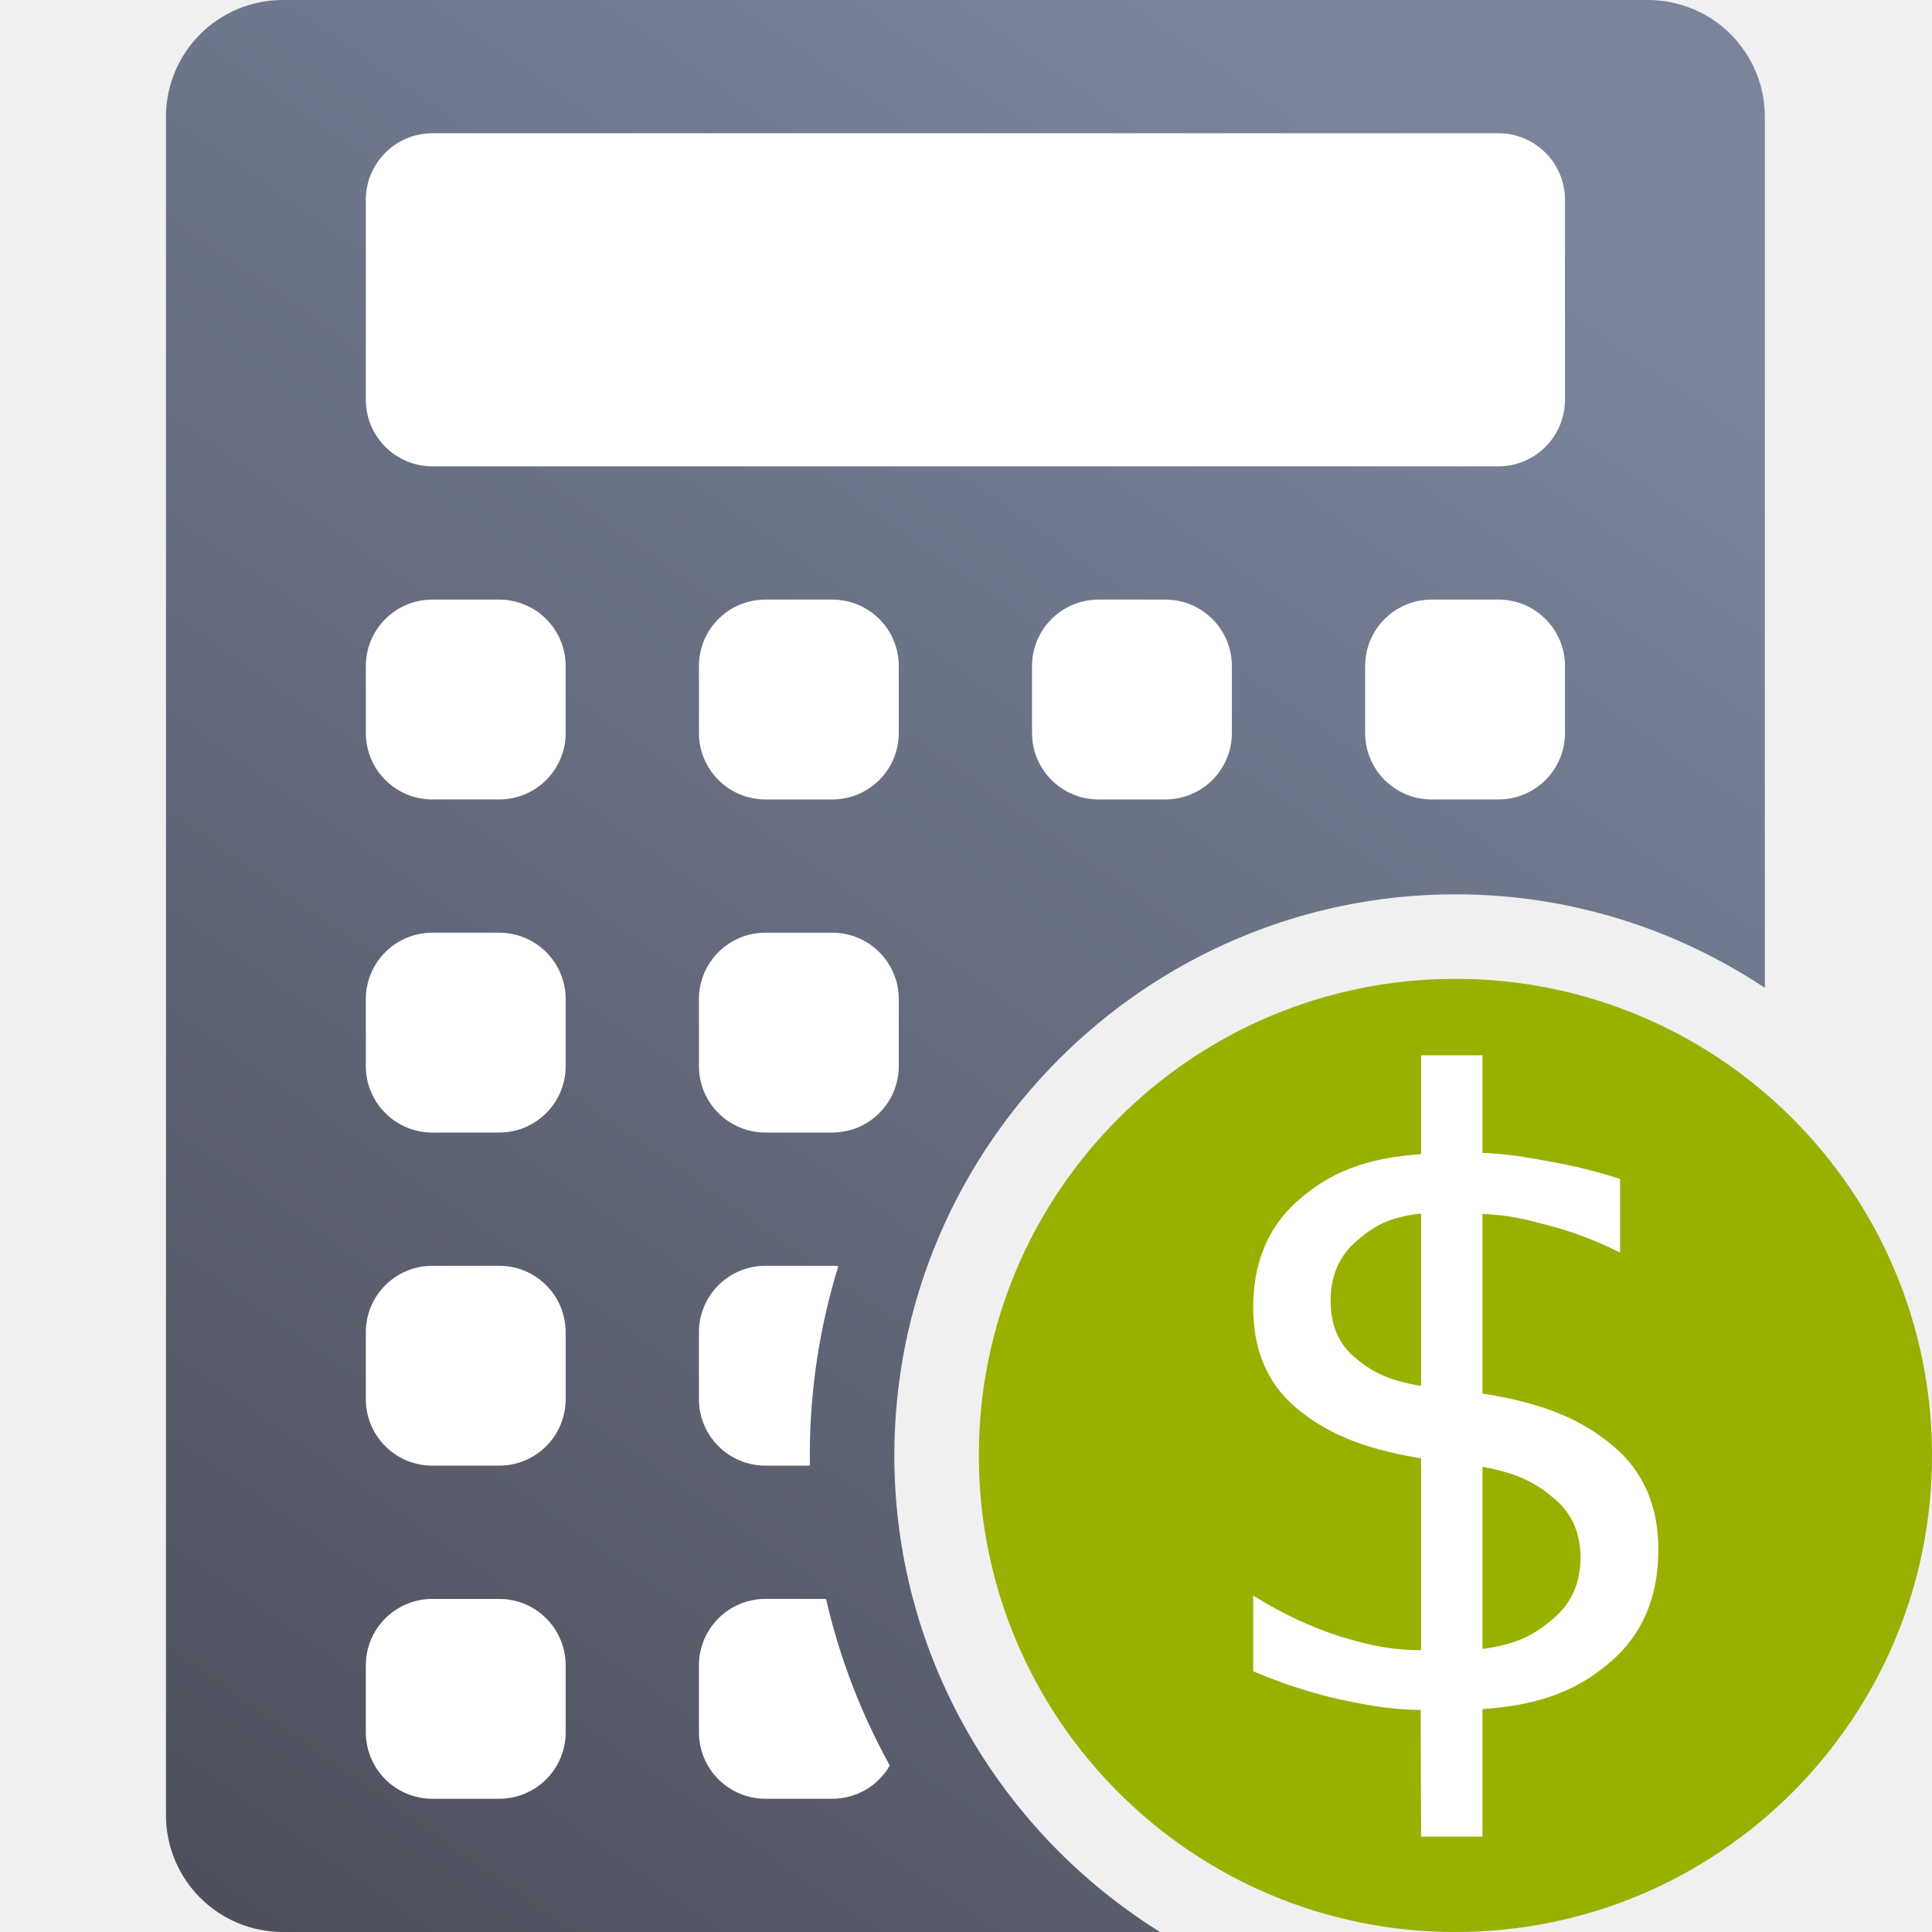
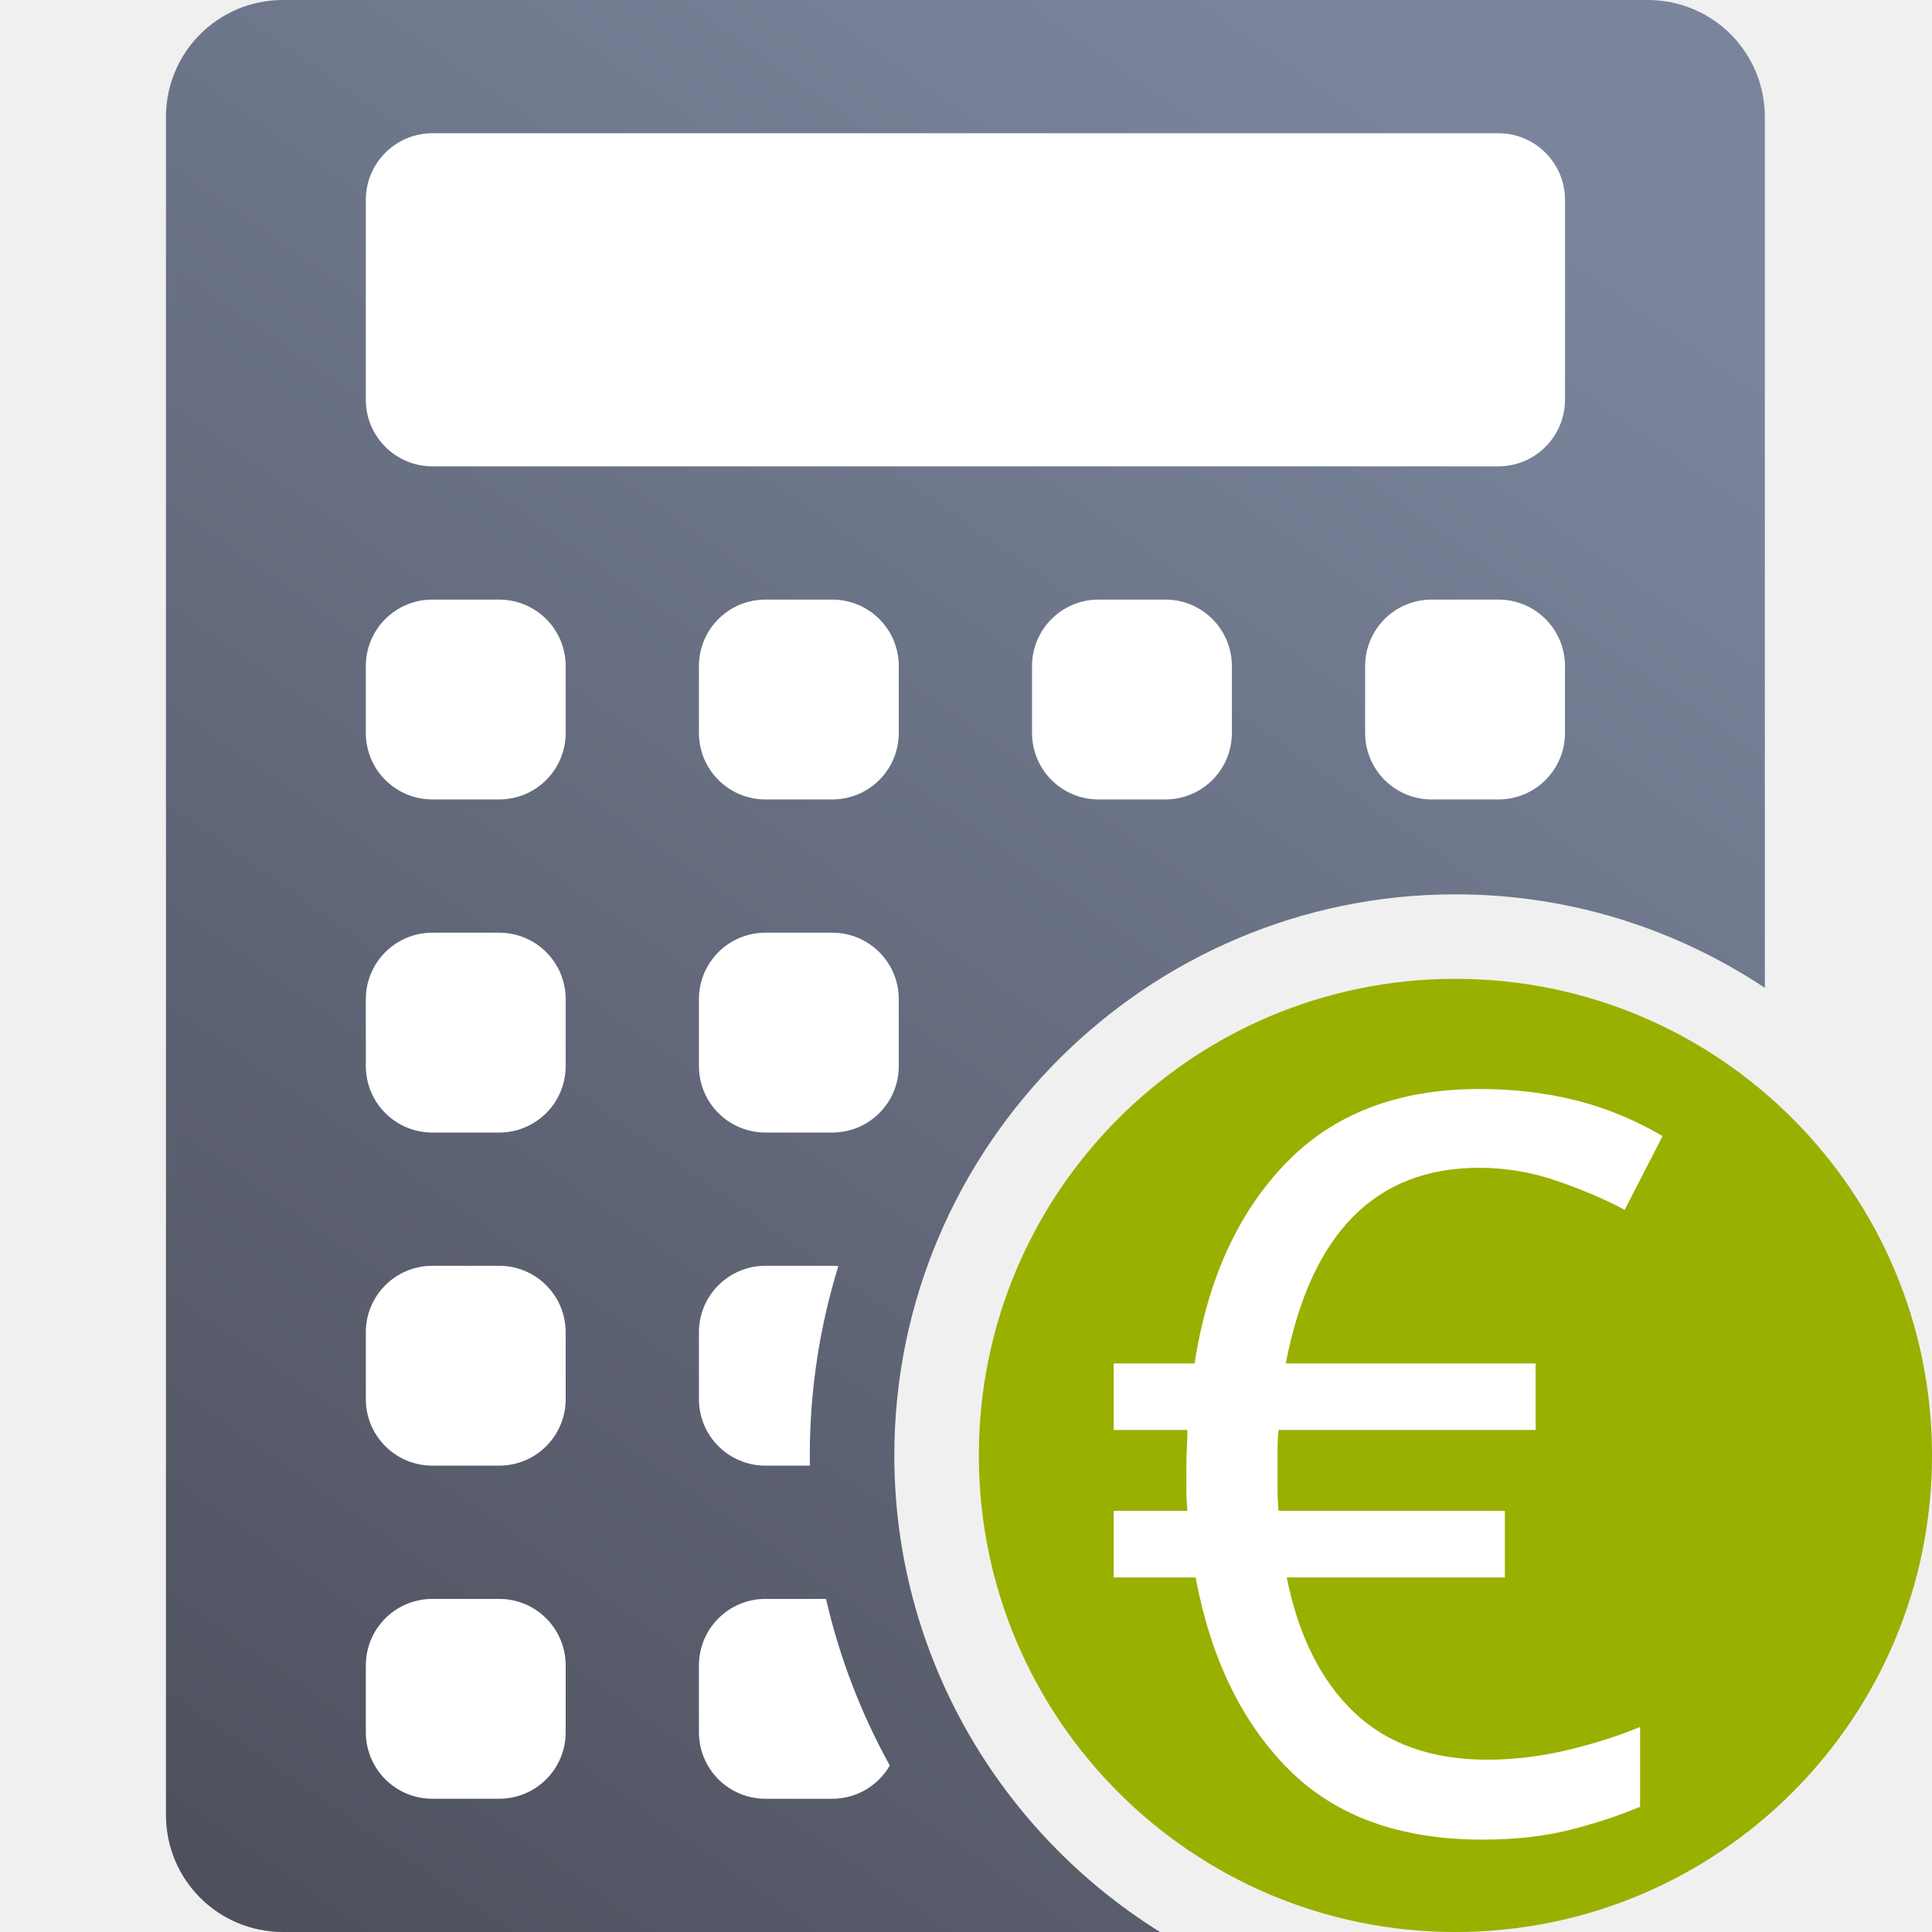
<svg xmlns="http://www.w3.org/2000/svg" xmlns:xlink="http://www.w3.org/1999/xlink" width="400" height="400" viewBox="0 0 400 400" id="svg4217" version="1.1">
  <defs id="defs4219">
    <linearGradient id="linearGradient4271">
      <stop style="stop-color:#4e505d;stop-opacity:1;" offset="0" id="stop4273" />
      <stop style="stop-color:#7a859c;stop-opacity:1" offset="1" id="stop4275" />
    </linearGradient>
    <linearGradient id="linearGradient4321">
      <stop id="stop4323" offset="0" style="stop-color:#4e505d;stop-opacity:1;" />
      <stop id="stop4325" offset="1" style="stop-color:#7a8597;stop-opacity:1" />
    </linearGradient>
    <linearGradient xlink:href="#linearGradient4321" id="linearGradient4319-9" x1="280" y1="712.362" x2="500" y2="472.362" gradientUnits="userSpaceOnUse" gradientTransform="matrix(1.068557,0,0,1.047747,-26.44595,-34.10749)" />
    <linearGradient xlink:href="#linearGradient4321" id="linearGradient4317-3" x1="280" y1="692.362" x2="500" y2="472.362" gradientUnits="userSpaceOnUse" gradientTransform="matrix(1.068557,0,0,1.047747,-26.44595,-26.32932)" />
    <linearGradient xlink:href="#linearGradient4321" id="linearGradient4176" x1="0" y1="306" x2="612" y2="306" gradientUnits="userSpaceOnUse" />
    <linearGradient xlink:href="#linearGradient4321" id="linearGradient4184" x1="0" y1="306" x2="612" y2="306" gradientUnits="userSpaceOnUse" />
    <linearGradient id="linearGradient3796">
      <stop style="stop-color:#3465a4;stop-opacity:1;" offset="0" id="stop3798" />
      <stop style="stop-color:#252525;stop-opacity:1;" offset="1" id="stop3800" />
    </linearGradient>
    <linearGradient id="linearGradient3812">
      <stop style="stop-color:#fce94f;stop-opacity:1;" offset="0" id="stop3814" />
      <stop style="stop-color:#fcaf3e;stop-opacity:1;" offset="1" id="stop3816" />
    </linearGradient>
    <linearGradient id="linearGradient2116">
      <stop id="stop2118" offset="0" style="stop-color:#ffffff;stop-opacity:1;" />
      <stop id="stop2120" offset="1" style="stop-color:#ffffff;stop-opacity:0;" />
    </linearGradient>
    <linearGradient id="linearGradient3875">
      <stop style="stop-color:#ffffff;stop-opacity:1;" offset="0" id="stop3877" />
      <stop id="stop3885" offset="0.208" style="stop-color:#ffffff;stop-opacity:0.506;" />
      <stop id="stop3883" offset="0.951" style="stop-color:#ffffff;stop-opacity:1;" />
      <stop style="stop-color:#ffffff;stop-opacity:0;" offset="1" id="stop3879" />
    </linearGradient>
    <linearGradient id="linearGradient3889">
      <stop style="stop-color:#eeeeec;stop-opacity:1;" offset="0" id="stop3891" />
      <stop style="stop-color:#ffffff;stop-opacity:1;" offset="1" id="stop3893" />
    </linearGradient>
    <linearGradient xlink:href="#linearGradient4271" id="linearGradient4277" x1="54.54" y1="1052.026" x2="309.06" y2="688.722" gradientUnits="userSpaceOnUse" />
  </defs>
  <g id="layer1" transform="translate(0,-652.3621)">
    <path style="opacity:1;fill:url(#linearGradient4277);fill-opacity:1;stroke:none;stroke-width:50;stroke-linejoin:round;stroke-miterlimit:4;stroke-dasharray:none;stroke-dashoffset:0;stroke-opacity:1" d="m 58.602,652.362 c -13.43,0 -24.242,10.812 -24.242,24.242 l 0,351.516 c 0,13.43 10.812,24.242 24.242,24.242 l 181.57,0 c -32.972,-20.543 -55.012,-57.127 -55.012,-98.67 0,-63.952 52.218,-116.17 116.17,-116.17 23.642,0 45.675,7.142 64.064,19.369 l 0,-180.287 c 0,-13.43 -10.812,-24.242 -24.242,-24.242 l -282.551,0 z M 301.33,872.522 c -45.037,0 -81.17,36.134 -81.17,81.17 0,45.036 36.133,81.17 81.17,81.17 26.13,0 49.246,-12.179 64.064,-31.188 l 0,-99.967 C 350.576,884.7 327.46,872.522 301.33,872.522 Z" id="rect4207" />
    <rect style="opacity:1;fill:#ffffff;fill-opacity:1;stroke:none;stroke-width:50;stroke-linejoin:round;stroke-miterlimit:4;stroke-dasharray:none;stroke-dashoffset:0;stroke-opacity:1" id="rect4209" width="248.276" height="68.966" x="75.739" y="679.948" ry="13.793" />
    <path style="opacity:1;fill:#ffffff;fill-opacity:1;stroke:none;stroke-width:50;stroke-linejoin:round;stroke-miterlimit:4;stroke-dasharray:none;stroke-dashoffset:0;stroke-opacity:1" d="m 89.533,776.501 c -7.641,0 -13.793,6.152 -13.793,13.793 l 0,13.793 c 0,7.641 6.152,13.793 13.793,13.793 l 13.793,0 c 7.641,0 13.793,-6.152 13.793,-13.793 l 0,-13.793 c 0,-7.641 -6.152,-13.793 -13.793,-13.793 z m 68.965,0 c -7.641,0 -13.793,6.152 -13.793,13.793 l 0,13.793 c 0,7.641 6.152,13.793 13.793,13.793 l 13.793,0 c 7.641,0 13.793,-6.152 13.793,-13.793 l 0,-13.793 c 0,-7.641 -6.152,-13.793 -13.793,-13.793 z m 68.965,0 c -7.641,0 -13.793,6.152 -13.793,13.793 l 0,13.793 c 0,7.641 6.152,13.793 13.793,13.793 l 13.793,0 c 7.641,0 13.793,-6.152 13.793,-13.793 l 0,-13.793 c 0,-7.641 -6.152,-13.793 -13.793,-13.793 z m 68.967,0 c -7.641,0 -13.793,6.152 -13.793,13.793 l 0,13.793 c 0,7.641 6.152,13.793 13.793,13.793 l 13.793,0 c 7.641,0 13.793,-6.152 13.793,-13.793 l 0,-13.793 c 0,-7.641 -6.152,-13.793 -13.793,-13.793 z M 89.533,845.466 c -7.641,0 -13.793,6.152 -13.793,13.793 l 0,13.793 c 0,7.641 6.152,13.793 13.793,13.793 l 13.793,0 c 7.641,0 13.793,-6.152 13.793,-13.793 l 0,-13.793 c 0,-7.641 -6.152,-13.793 -13.793,-13.793 z m 68.965,0 c -7.641,0 -13.793,6.152 -13.793,13.793 l 0,13.793 c 0,7.641 6.152,13.793 13.793,13.793 l 13.793,0 c 7.641,0 13.793,-6.152 13.793,-13.793 l 0,-13.793 c 0,-7.641 -6.152,-13.793 -13.793,-13.793 z M 89.533,914.431 c -7.641,0 -13.793,6.152 -13.793,13.793 l 0,13.793 c 0,7.641 6.152,13.793 13.793,13.793 l 13.793,0 c 7.641,0 13.793,-6.152 13.793,-13.793 l 0,-13.793 c 0,-7.641 -6.152,-13.793 -13.793,-13.793 z m 68.965,0 c -7.641,0 -13.793,6.152 -13.793,13.793 l 0,13.793 c 0,7.641 6.152,13.793 13.793,13.793 l 9.189,0 c -0.011,-0.705 -0.027,-1.409 -0.027,-2.117 0,-13.623 2.073,-26.787 5.912,-39.197 -0.422,-0.039 -0.849,-0.065 -1.281,-0.065 z m -68.965,68.967 c -7.641,0 -13.793,6.152 -13.793,13.793 l 0,13.793 c 0,7.641 6.152,13.793 13.793,13.793 l 13.793,0 c 7.641,0 13.793,-6.152 13.793,-13.793 l 0,-13.793 c 0,-7.641 -6.152,-13.793 -13.793,-13.793 z m 68.965,0 c -7.641,0 -13.793,6.152 -13.793,13.793 l 0,13.793 c 0,7.641 6.152,13.793 13.793,13.793 l 13.793,0 c 5.116,0 9.552,-2.764 11.934,-6.879 -5.914,-10.704 -10.403,-22.29 -13.205,-34.5 z" id="rect4214" />
    <ellipse style="opacity:1;fill:#99b000;fill-opacity:1;stroke:none;stroke-width:50;stroke-linejoin:round;stroke-miterlimit:4;stroke-dasharray:none;stroke-dashoffset:0;stroke-opacity:1" id="path4281" cx="301.331" cy="953.692" rx="98.671" ry="98.67" />
-     <path id="path4321" style="font-style:normal;font-weight:normal;font-size:medium;line-height:125%;font-family:sans-serif;letter-spacing:0px;word-spacing:0px;fill:#ffffff;fill-opacity:1;stroke:none;stroke-width:1px;stroke-linecap:butt;stroke-linejoin:miter;stroke-opacity:1" d="m 306.932,1032.616 -12.711,0 -0.087,-26.221 c -6.098,-0.116 -10.196,-0.813 -16.294,-2.091 -6.098,-1.336 -12.225,-3.31 -18.381,-5.924 l 0,-15.68 c 5.924,3.717 11.905,6.534 17.945,8.45 6.098,1.858 10.37,2.817 16.816,2.875 l 0,-39.724 c -12.835,-2.091 -20.185,-5.633 -26.051,-10.628 -5.808,-4.995 -8.711,-11.847 -8.711,-20.559 0,-9.466 3.165,-16.929 9.495,-22.388 6.33,-5.459 13.419,-8.595 25.266,-9.408 l 0,-20.472 12.711,0 0,20.21 c 5.401,0.232 8.628,0.813 13.68,1.742 5.053,0.871 9.989,2.091 14.809,3.659 l 0,15.245 c -4.82,-2.439 -9.786,-4.327 -14.896,-5.662 -5.053,-1.336 -8.25,-2.12 -13.593,-2.352 l 0,37.197 c 13.183,2.033 20.882,5.662 27.096,10.889 6.214,5.227 9.321,12.37 9.321,21.43 0,9.815 -3.31,17.568 -9.931,23.259 -6.563,5.633 -14.058,8.886 -26.486,9.757 l 0,26.395 z m -12.711,-93.298 0,-35.716 c -6.737,0.755 -9.876,2.671 -13.419,5.749 -3.543,3.078 -5.314,7.172 -5.314,12.283 0,4.995 1.626,8.886 4.878,11.673 3.31,2.788 6.595,4.791 13.855,6.011 z m 12.711,16.726 0,37.72 c 7.376,-0.987 10.922,-3.078 14.639,-6.272 3.775,-3.194 5.662,-7.405 5.662,-12.631 0,-5.111 -1.8,-9.176 -5.401,-12.196 -3.543,-3.02 -7.176,-5.227 -14.9,-6.621 z" />
    <rect style="opacity:1;fill:none;fill-opacity:1;stroke:none;stroke-width:35;stroke-linejoin:round;stroke-miterlimit:4;stroke-dasharray:none;stroke-dashoffset:0;stroke-opacity:1" id="rect4308" width="400.001" height="400" x="0" y="652.362" ry="13.793" />
+     <text xml:space="preserve" style="font-style:normal;font-weight:normal;font-size:212.021px;line-height:125%;font-family:sans-serif;letter-spacing:0px;word-spacing:0px;fill:#000000;fill-opacity:1;stroke:none;stroke-width:1px;stroke-linecap:butt;stroke-linejoin:miter;stroke-opacity:1" x="225.702" y="1031.108" id="text4217">
+       <tspan id="tspan4219" x="225.702" y="1031.108" style="fill:#ffffff">€</tspan>
+     </text>
  </g>
</svg>
